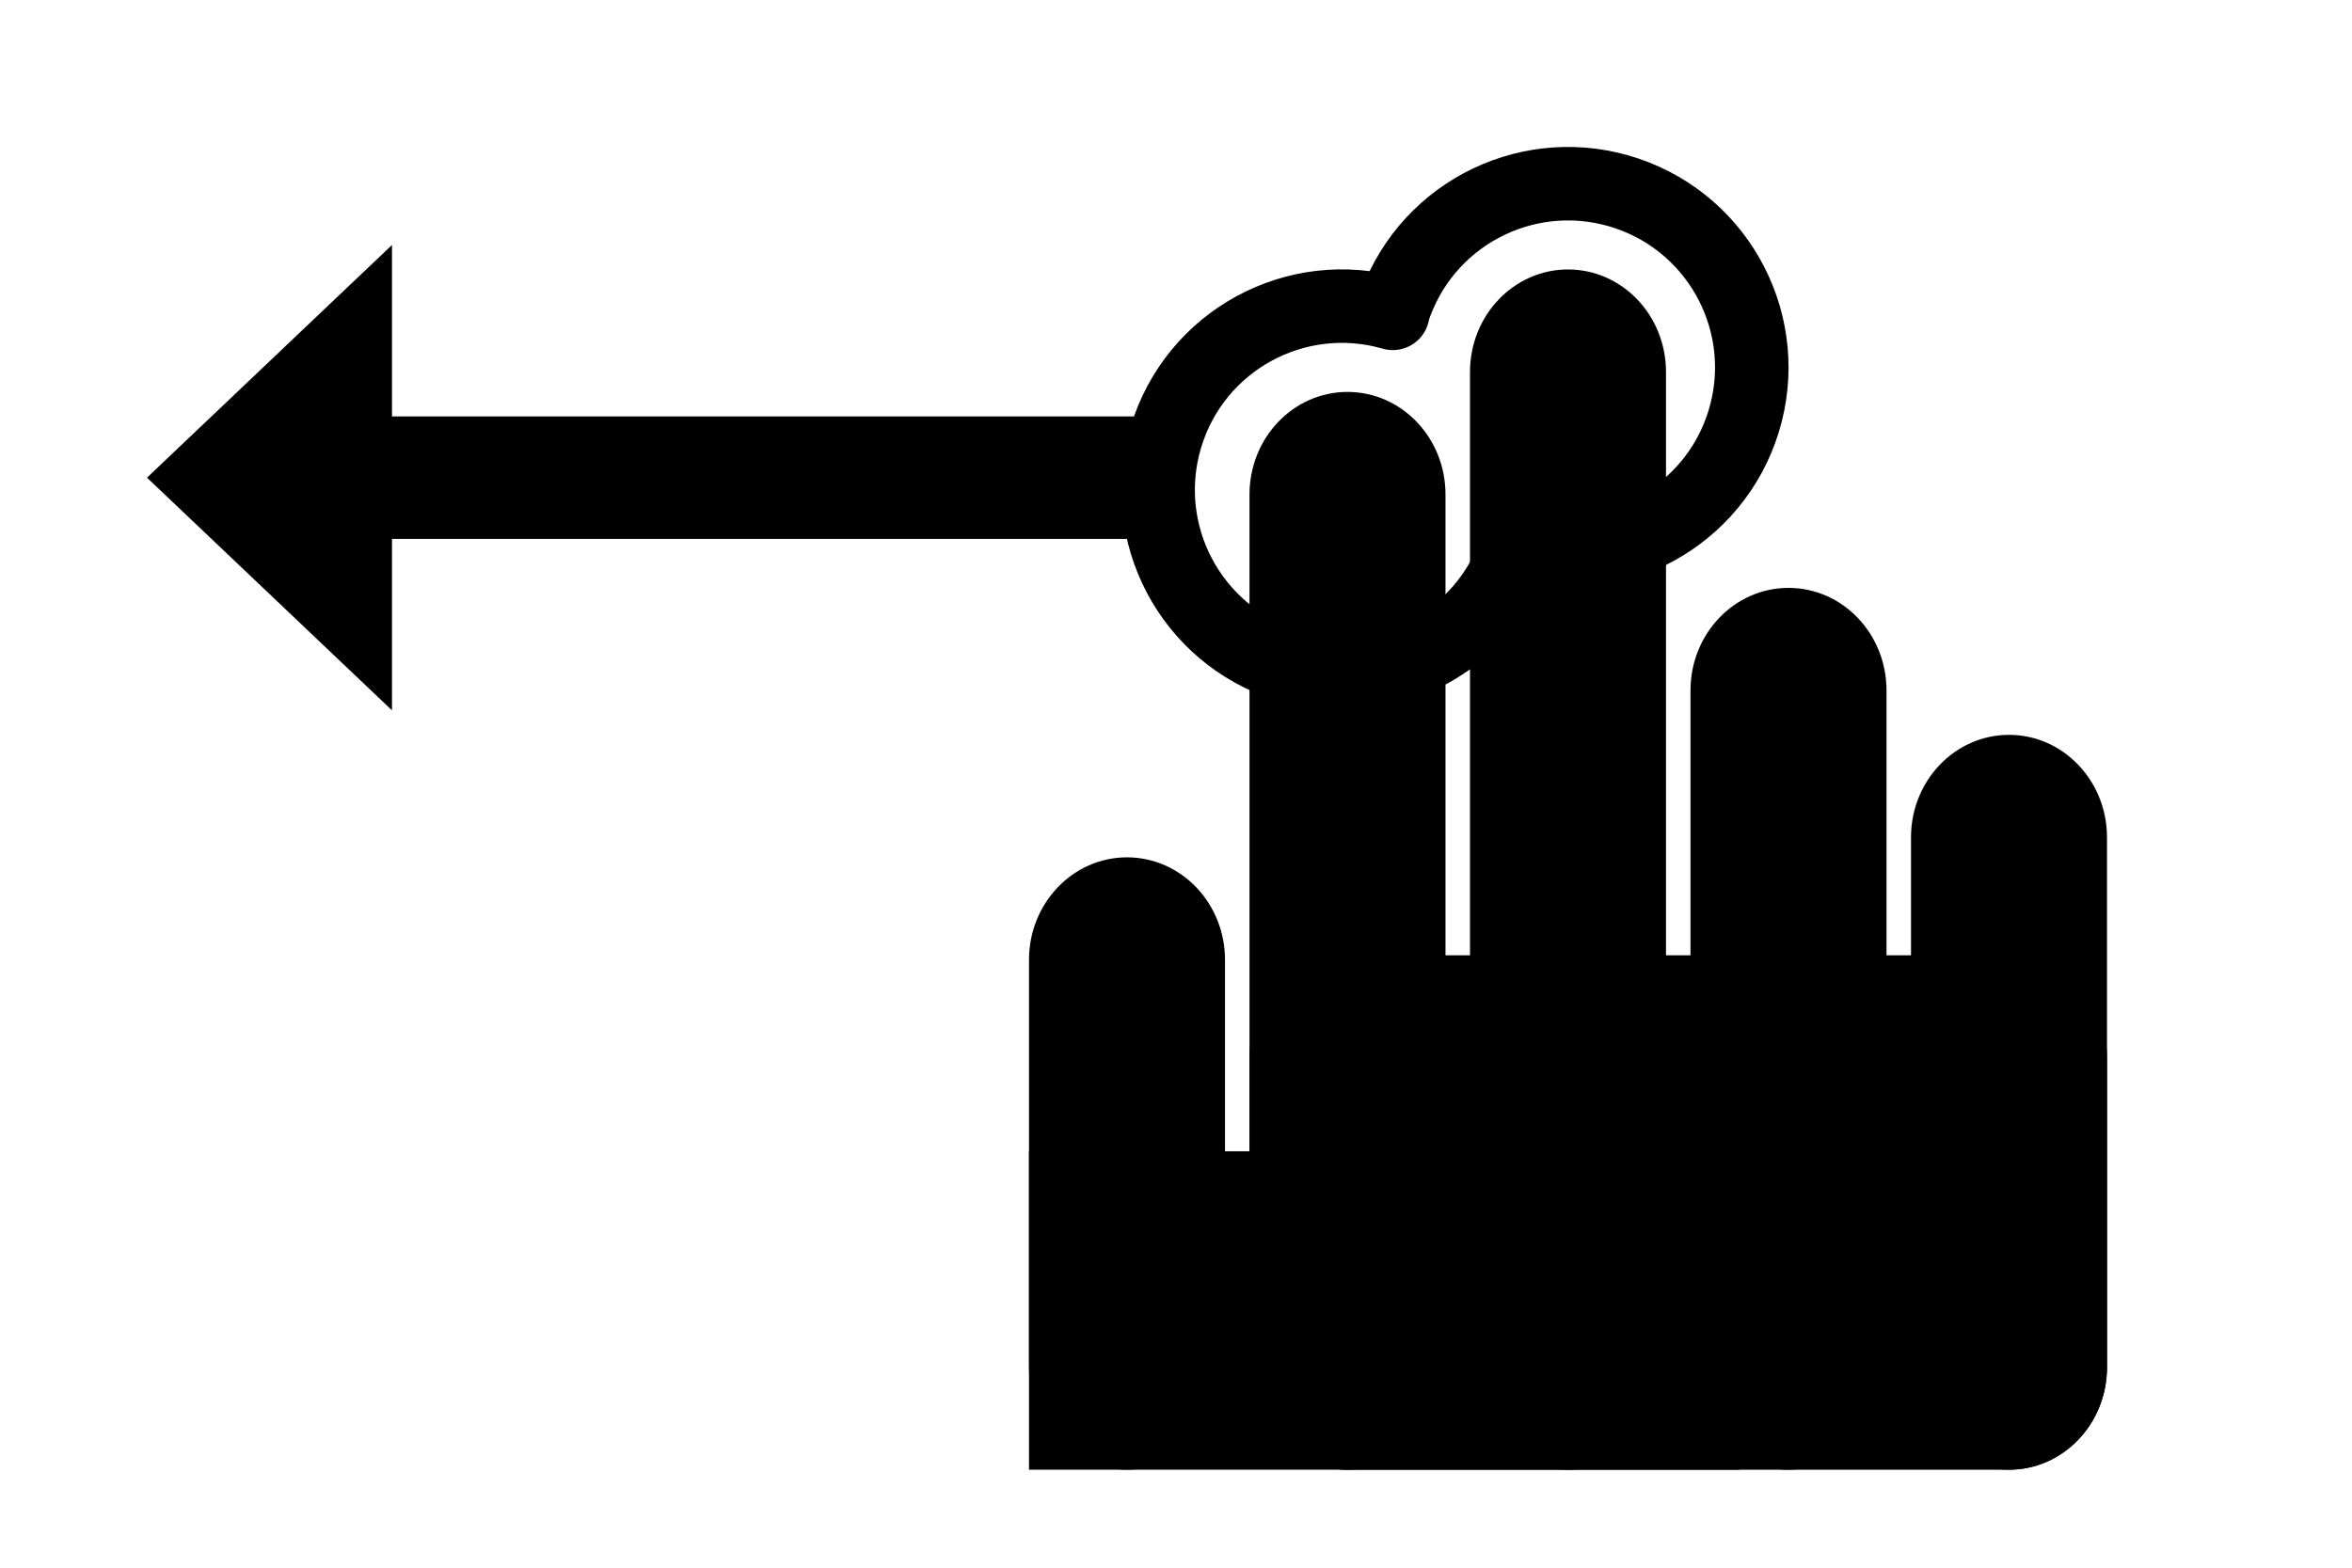
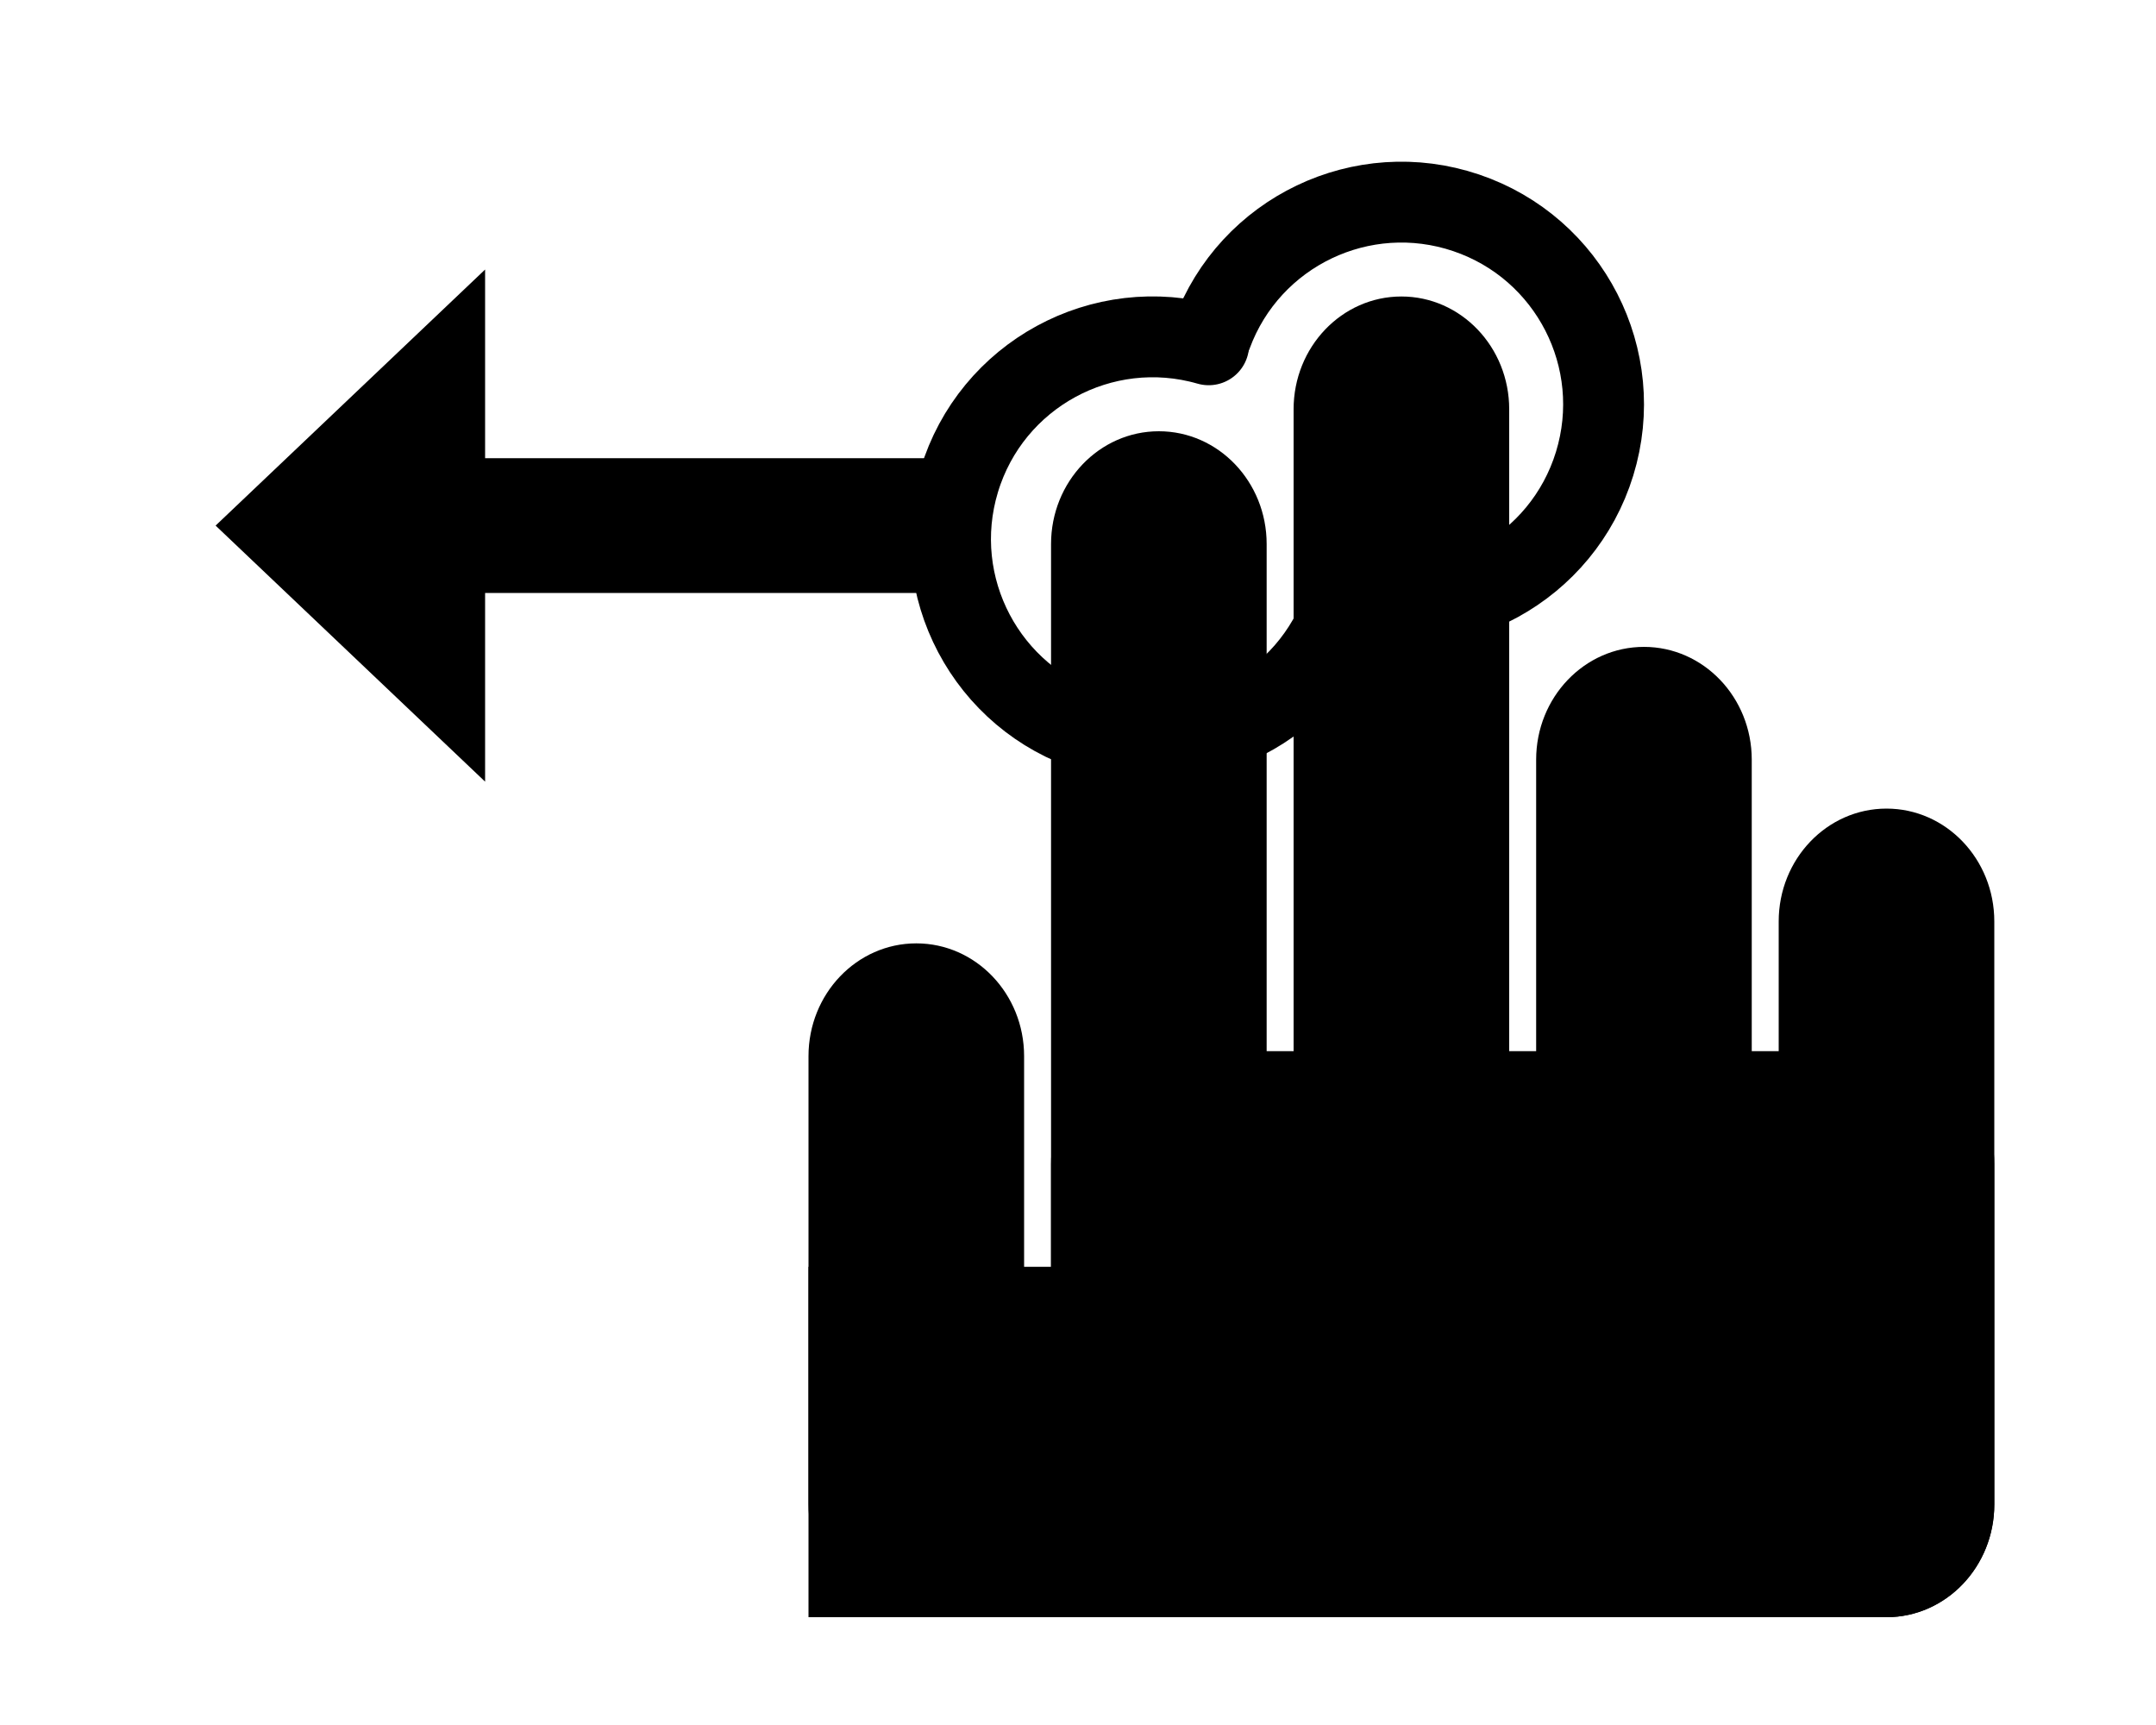
- <svg xmlns="http://www.w3.org/2000/svg" width="96" height="64" viewBox="0 0 96 64" id="svg6660" version="1.1">
+ <svg xmlns="http://www.w3.org/2000/svg" width="80" height="64" viewBox="0 0 80 64" id="svg6660" version="1.1">
  <defs id="defs6662" />
  <g id="layer1" transform="translate(1077.143,-641.0758)">
-     <rect style="color:#000000;clip-rule:nonzero;display:inline;overflow:visible;visibility:visible;opacity:1;isolation:auto;mix-blend-mode:normal;color-interpolation:sRGB;color-interpolation-filters:linearRGB;solid-color:#000000;solid-opacity:1;fill:#000000;fill-opacity:1;fill-rule:nonzero;stroke:#4a90d9;stroke-width:0;stroke-linecap:round;stroke-linejoin:miter;stroke-miterlimit:4;stroke-dasharray:none;stroke-dashoffset:0;stroke-opacity:1;marker:none;color-rendering:auto;image-rendering:auto;shape-rendering:auto;text-rendering:auto;enable-background:accumulate" id="rect6617" width="8" height="25" x="-1035.143" y="676.076" ry="4.185" rx="4" />
-     <rect rx="4" ry="4.185" y="657.076" x="-1026.143" height="44" width="8" id="rect6619" style="color:#000000;clip-rule:nonzero;display:inline;overflow:visible;visibility:visible;opacity:1;isolation:auto;mix-blend-mode:normal;color-interpolation:sRGB;color-interpolation-filters:linearRGB;solid-color:#000000;solid-opacity:1;fill:#000000;fill-opacity:1;fill-rule:nonzero;stroke:#4a90d9;stroke-width:0;stroke-linecap:round;stroke-linejoin:miter;stroke-miterlimit:4;stroke-dasharray:none;stroke-dashoffset:0;stroke-opacity:1;marker:none;color-rendering:auto;image-rendering:auto;shape-rendering:auto;text-rendering:auto;enable-background:accumulate" />
-     <rect style="color:#000000;clip-rule:nonzero;display:inline;overflow:visible;visibility:visible;opacity:1;isolation:auto;mix-blend-mode:normal;color-interpolation:sRGB;color-interpolation-filters:linearRGB;solid-color:#000000;solid-opacity:1;fill:#000000;fill-opacity:1;fill-rule:nonzero;stroke:#4a90d9;stroke-width:0;stroke-linecap:round;stroke-linejoin:miter;stroke-miterlimit:4;stroke-dasharray:none;stroke-dashoffset:0;stroke-opacity:1;marker:none;color-rendering:auto;image-rendering:auto;shape-rendering:auto;text-rendering:auto;enable-background:accumulate" id="rect6621" width="8" height="49" x="-1017.143" y="652.076" ry="4.185" rx="4" />
-     <rect rx="4" ry="4.185" y="665.076" x="-1008.143" height="36" width="8" id="rect6623" style="color:#000000;clip-rule:nonzero;display:inline;overflow:visible;visibility:visible;opacity:1;isolation:auto;mix-blend-mode:normal;color-interpolation:sRGB;color-interpolation-filters:linearRGB;solid-color:#000000;solid-opacity:1;fill:#000000;fill-opacity:1;fill-rule:nonzero;stroke:#4a90d9;stroke-width:0;stroke-linecap:round;stroke-linejoin:miter;stroke-miterlimit:4;stroke-dasharray:none;stroke-dashoffset:0;stroke-opacity:1;marker:none;color-rendering:auto;image-rendering:auto;shape-rendering:auto;text-rendering:auto;enable-background:accumulate" />
-     <rect style="color:#000000;clip-rule:nonzero;display:inline;overflow:visible;visibility:visible;opacity:1;isolation:auto;mix-blend-mode:normal;color-interpolation:sRGB;color-interpolation-filters:linearRGB;solid-color:#000000;solid-opacity:1;fill:#000000;fill-opacity:1;fill-rule:nonzero;stroke:#4a90d9;stroke-width:0;stroke-linecap:round;stroke-linejoin:miter;stroke-miterlimit:4;stroke-dasharray:none;stroke-dashoffset:0;stroke-opacity:1;marker:none;color-rendering:auto;image-rendering:auto;shape-rendering:auto;text-rendering:auto;enable-background:accumulate" id="rect6625" width="8" height="30" x="-999.143" y="671.076" ry="4.185" rx="4" />
-     <rect y="688.076" x="-1035.143" height="13" width="29" id="rect6627" style="color:#000000;clip-rule:nonzero;display:inline;overflow:visible;visibility:visible;opacity:1;isolation:auto;mix-blend-mode:normal;color-interpolation:sRGB;color-interpolation-filters:linearRGB;solid-color:#000000;solid-opacity:1;fill:#000000;fill-opacity:1;fill-rule:nonzero;stroke:#4a90d9;stroke-width:0;stroke-linecap:round;stroke-linejoin:miter;stroke-miterlimit:4;stroke-dasharray:none;stroke-dashoffset:0;stroke-opacity:1;marker:none;color-rendering:auto;image-rendering:auto;shape-rendering:auto;text-rendering:auto;enable-background:accumulate" />
-     <rect rx="4" ry="4.185" y="680.076" x="-1026.143" height="21" width="35" id="rect6629" style="color:#000000;clip-rule:nonzero;display:inline;overflow:visible;visibility:visible;opacity:1;isolation:auto;mix-blend-mode:normal;color-interpolation:sRGB;color-interpolation-filters:linearRGB;solid-color:#000000;solid-opacity:1;fill:#000000;fill-opacity:1;fill-rule:nonzero;stroke:#4a90d9;stroke-width:0;stroke-linecap:round;stroke-linejoin:miter;stroke-miterlimit:4;stroke-dasharray:none;stroke-dashoffset:0;stroke-opacity:1;marker:none;color-rendering:auto;image-rendering:auto;shape-rendering:auto;text-rendering:auto;enable-background:accumulate" />
-     <path style="color:#000000;display:inline;overflow:visible;visibility:visible;fill:none;stroke:#000000;stroke-width:3;stroke-linecap:round;stroke-linejoin:miter;stroke-miterlimit:4;stroke-dasharray:none;stroke-dashoffset:0;stroke-opacity:1;marker:none;enable-background:accumulate" id="path6631" d="m -1020.178,653.478 a 7.5,7.5 0 0 1 9.436,-4.507 7.5,7.5 0 0 1 4.769,9.307 7.5,7.5 0 0 1 -9.17,5.027" />
-     <path d="m -1015.248,663.425 a 7.5,7.5 0 0 1 -9.382,4.802 7.5,7.5 0 0 1 -4.921,-9.32 7.5,7.5 0 0 1 9.257,-5.039" id="path6633" style="color:#000000;display:inline;overflow:visible;visibility:visible;fill:none;stroke:#000000;stroke-width:3;stroke-linecap:round;stroke-linejoin:miter;stroke-miterlimit:4;stroke-dasharray:none;stroke-dashoffset:0;stroke-opacity:1;marker:none;enable-background:accumulate" />
-     <path style="color:#000000;display:inline;overflow:visible;visibility:visible;fill:#000000;fill-opacity:1;fill-rule:nonzero;stroke:none;stroke-width:6;marker:none;enable-background:accumulate" d="m -1061.143,670.076 -10,-9.5 10,-9.5 z" id="path6635" />
-     <rect transform="scale(-1,-1)" style="color:#000000;clip-rule:nonzero;display:inline;overflow:visible;visibility:visible;opacity:1;isolation:auto;mix-blend-mode:normal;color-interpolation:sRGB;color-interpolation-filters:linearRGB;solid-color:#000000;solid-opacity:1;fill:#000000;fill-opacity:1;fill-rule:nonzero;stroke:#4a90d9;stroke-width:0;stroke-linecap:round;stroke-linejoin:miter;stroke-miterlimit:4;stroke-dasharray:none;stroke-dashoffset:0;stroke-opacity:1;marker:none;color-rendering:auto;image-rendering:auto;shape-rendering:auto;text-rendering:auto;enable-background:accumulate" id="rect6637" width="32" height="5" x="1030.143" y="-663.076" />
+     <rect style="color:#000000;clip-rule:nonzero;display:inline;overflow:visible;visibility:visible;opacity:1;isolation:auto;mix-blend-mode:normal;color-interpolation:sRGB;color-interpolation-filters:linearRGB;solid-color:#000000;solid-opacity:1;fill:#000000;fill-opacity:1;fill-rule:nonzero;stroke:#4a90d9;stroke-width:0;stroke-linecap:round;stroke-linejoin:miter;stroke-miterlimit:4;stroke-dasharray:none;stroke-dashoffset:0;stroke-opacity:1;marker:none;color-rendering:auto;image-rendering:auto;shape-rendering:auto;text-rendering:auto;enable-background:accumulate" id="rect6617" width="8" height="25" x="-1047.143" y="676.076" ry="4.185" rx="4" />
+     <rect rx="4" ry="4.185" y="657.076" x="-1038.143" height="44" width="8" id="rect6619" style="color:#000000;clip-rule:nonzero;display:inline;overflow:visible;visibility:visible;opacity:1;isolation:auto;mix-blend-mode:normal;color-interpolation:sRGB;color-interpolation-filters:linearRGB;solid-color:#000000;solid-opacity:1;fill:#000000;fill-opacity:1;fill-rule:nonzero;stroke:#4a90d9;stroke-width:0;stroke-linecap:round;stroke-linejoin:miter;stroke-miterlimit:4;stroke-dasharray:none;stroke-dashoffset:0;stroke-opacity:1;marker:none;color-rendering:auto;image-rendering:auto;shape-rendering:auto;text-rendering:auto;enable-background:accumulate" />
+     <rect style="color:#000000;clip-rule:nonzero;display:inline;overflow:visible;visibility:visible;opacity:1;isolation:auto;mix-blend-mode:normal;color-interpolation:sRGB;color-interpolation-filters:linearRGB;solid-color:#000000;solid-opacity:1;fill:#000000;fill-opacity:1;fill-rule:nonzero;stroke:#4a90d9;stroke-width:0;stroke-linecap:round;stroke-linejoin:miter;stroke-miterlimit:4;stroke-dasharray:none;stroke-dashoffset:0;stroke-opacity:1;marker:none;color-rendering:auto;image-rendering:auto;shape-rendering:auto;text-rendering:auto;enable-background:accumulate" id="rect6621" width="8" height="49" x="-1029.143" y="652.076" ry="4.185" rx="4" />
+     <rect rx="4" ry="4.185" y="665.076" x="-1020.143" height="36" width="8" id="rect6623" style="color:#000000;clip-rule:nonzero;display:inline;overflow:visible;visibility:visible;opacity:1;isolation:auto;mix-blend-mode:normal;color-interpolation:sRGB;color-interpolation-filters:linearRGB;solid-color:#000000;solid-opacity:1;fill:#000000;fill-opacity:1;fill-rule:nonzero;stroke:#4a90d9;stroke-width:0;stroke-linecap:round;stroke-linejoin:miter;stroke-miterlimit:4;stroke-dasharray:none;stroke-dashoffset:0;stroke-opacity:1;marker:none;color-rendering:auto;image-rendering:auto;shape-rendering:auto;text-rendering:auto;enable-background:accumulate" />
+     <rect style="color:#000000;clip-rule:nonzero;display:inline;overflow:visible;visibility:visible;opacity:1;isolation:auto;mix-blend-mode:normal;color-interpolation:sRGB;color-interpolation-filters:linearRGB;solid-color:#000000;solid-opacity:1;fill:#000000;fill-opacity:1;fill-rule:nonzero;stroke:#4a90d9;stroke-width:0;stroke-linecap:round;stroke-linejoin:miter;stroke-miterlimit:4;stroke-dasharray:none;stroke-dashoffset:0;stroke-opacity:1;marker:none;color-rendering:auto;image-rendering:auto;shape-rendering:auto;text-rendering:auto;enable-background:accumulate" id="rect6625" width="8" height="30" x="-1011.143" y="671.076" ry="4.185" rx="4" />
+     <rect y="688.076" x="-1047.143" height="13" width="29" id="rect6627" style="color:#000000;clip-rule:nonzero;display:inline;overflow:visible;visibility:visible;opacity:1;isolation:auto;mix-blend-mode:normal;color-interpolation:sRGB;color-interpolation-filters:linearRGB;solid-color:#000000;solid-opacity:1;fill:#000000;fill-opacity:1;fill-rule:nonzero;stroke:#4a90d9;stroke-width:0;stroke-linecap:round;stroke-linejoin:miter;stroke-miterlimit:4;stroke-dasharray:none;stroke-dashoffset:0;stroke-opacity:1;marker:none;color-rendering:auto;image-rendering:auto;shape-rendering:auto;text-rendering:auto;enable-background:accumulate" />
+     <rect rx="4" ry="4.185" y="680.076" x="-1038.143" height="21" width="35" id="rect6629" style="color:#000000;clip-rule:nonzero;display:inline;overflow:visible;visibility:visible;opacity:1;isolation:auto;mix-blend-mode:normal;color-interpolation:sRGB;color-interpolation-filters:linearRGB;solid-color:#000000;solid-opacity:1;fill:#000000;fill-opacity:1;fill-rule:nonzero;stroke:#4a90d9;stroke-width:0;stroke-linecap:round;stroke-linejoin:miter;stroke-miterlimit:4;stroke-dasharray:none;stroke-dashoffset:0;stroke-opacity:1;marker:none;color-rendering:auto;image-rendering:auto;shape-rendering:auto;text-rendering:auto;enable-background:accumulate" />
+     <path style="color:#000000;display:inline;overflow:visible;visibility:visible;fill:none;stroke:#000000;stroke-width:3;stroke-linecap:round;stroke-linejoin:miter;stroke-miterlimit:4;stroke-dasharray:none;stroke-dashoffset:0;stroke-opacity:1;marker:none;enable-background:accumulate" id="path6631" d="m -1032.178,653.478 a 7.5,7.5 0 0 1 9.436,-4.507 7.5,7.5 0 0 1 4.769,9.307 7.5,7.5 0 0 1 -9.17,5.027" />
+     <path d="m -1027.248,663.425 a 7.5,7.5 0 0 1 -9.382,4.802 7.5,7.5 0 0 1 -4.921,-9.32 7.5,7.5 0 0 1 9.257,-5.039" id="path6633" style="color:#000000;display:inline;overflow:visible;visibility:visible;fill:none;stroke:#000000;stroke-width:3;stroke-linecap:round;stroke-linejoin:miter;stroke-miterlimit:4;stroke-dasharray:none;stroke-dashoffset:0;stroke-opacity:1;marker:none;enable-background:accumulate" />
+     <path style="color:#000000;display:inline;overflow:visible;visibility:visible;fill:#000000;fill-opacity:1;fill-rule:nonzero;stroke:none;stroke-width:6;marker:none;enable-background:accumulate" d="m -1059.143,670.076 -10,-9.5 10,-9.5 z" id="path6635" />
+     <rect transform="scale(-1,-1)" style="color:#000000;clip-rule:nonzero;display:inline;overflow:visible;visibility:visible;opacity:1;isolation:auto;mix-blend-mode:normal;color-interpolation:sRGB;color-interpolation-filters:linearRGB;solid-color:#000000;solid-opacity:1;fill:#000000;fill-opacity:1;fill-rule:nonzero;stroke:#4a90d9;stroke-width:0;stroke-linecap:round;stroke-linejoin:miter;stroke-miterlimit:4;stroke-dasharray:none;stroke-dashoffset:0;stroke-opacity:1;marker:none;color-rendering:auto;image-rendering:auto;shape-rendering:auto;text-rendering:auto;enable-background:accumulate" id="rect6637" width="20.686" height="5" x="1042.143" y="-663.076" />
  </g>
</svg>
